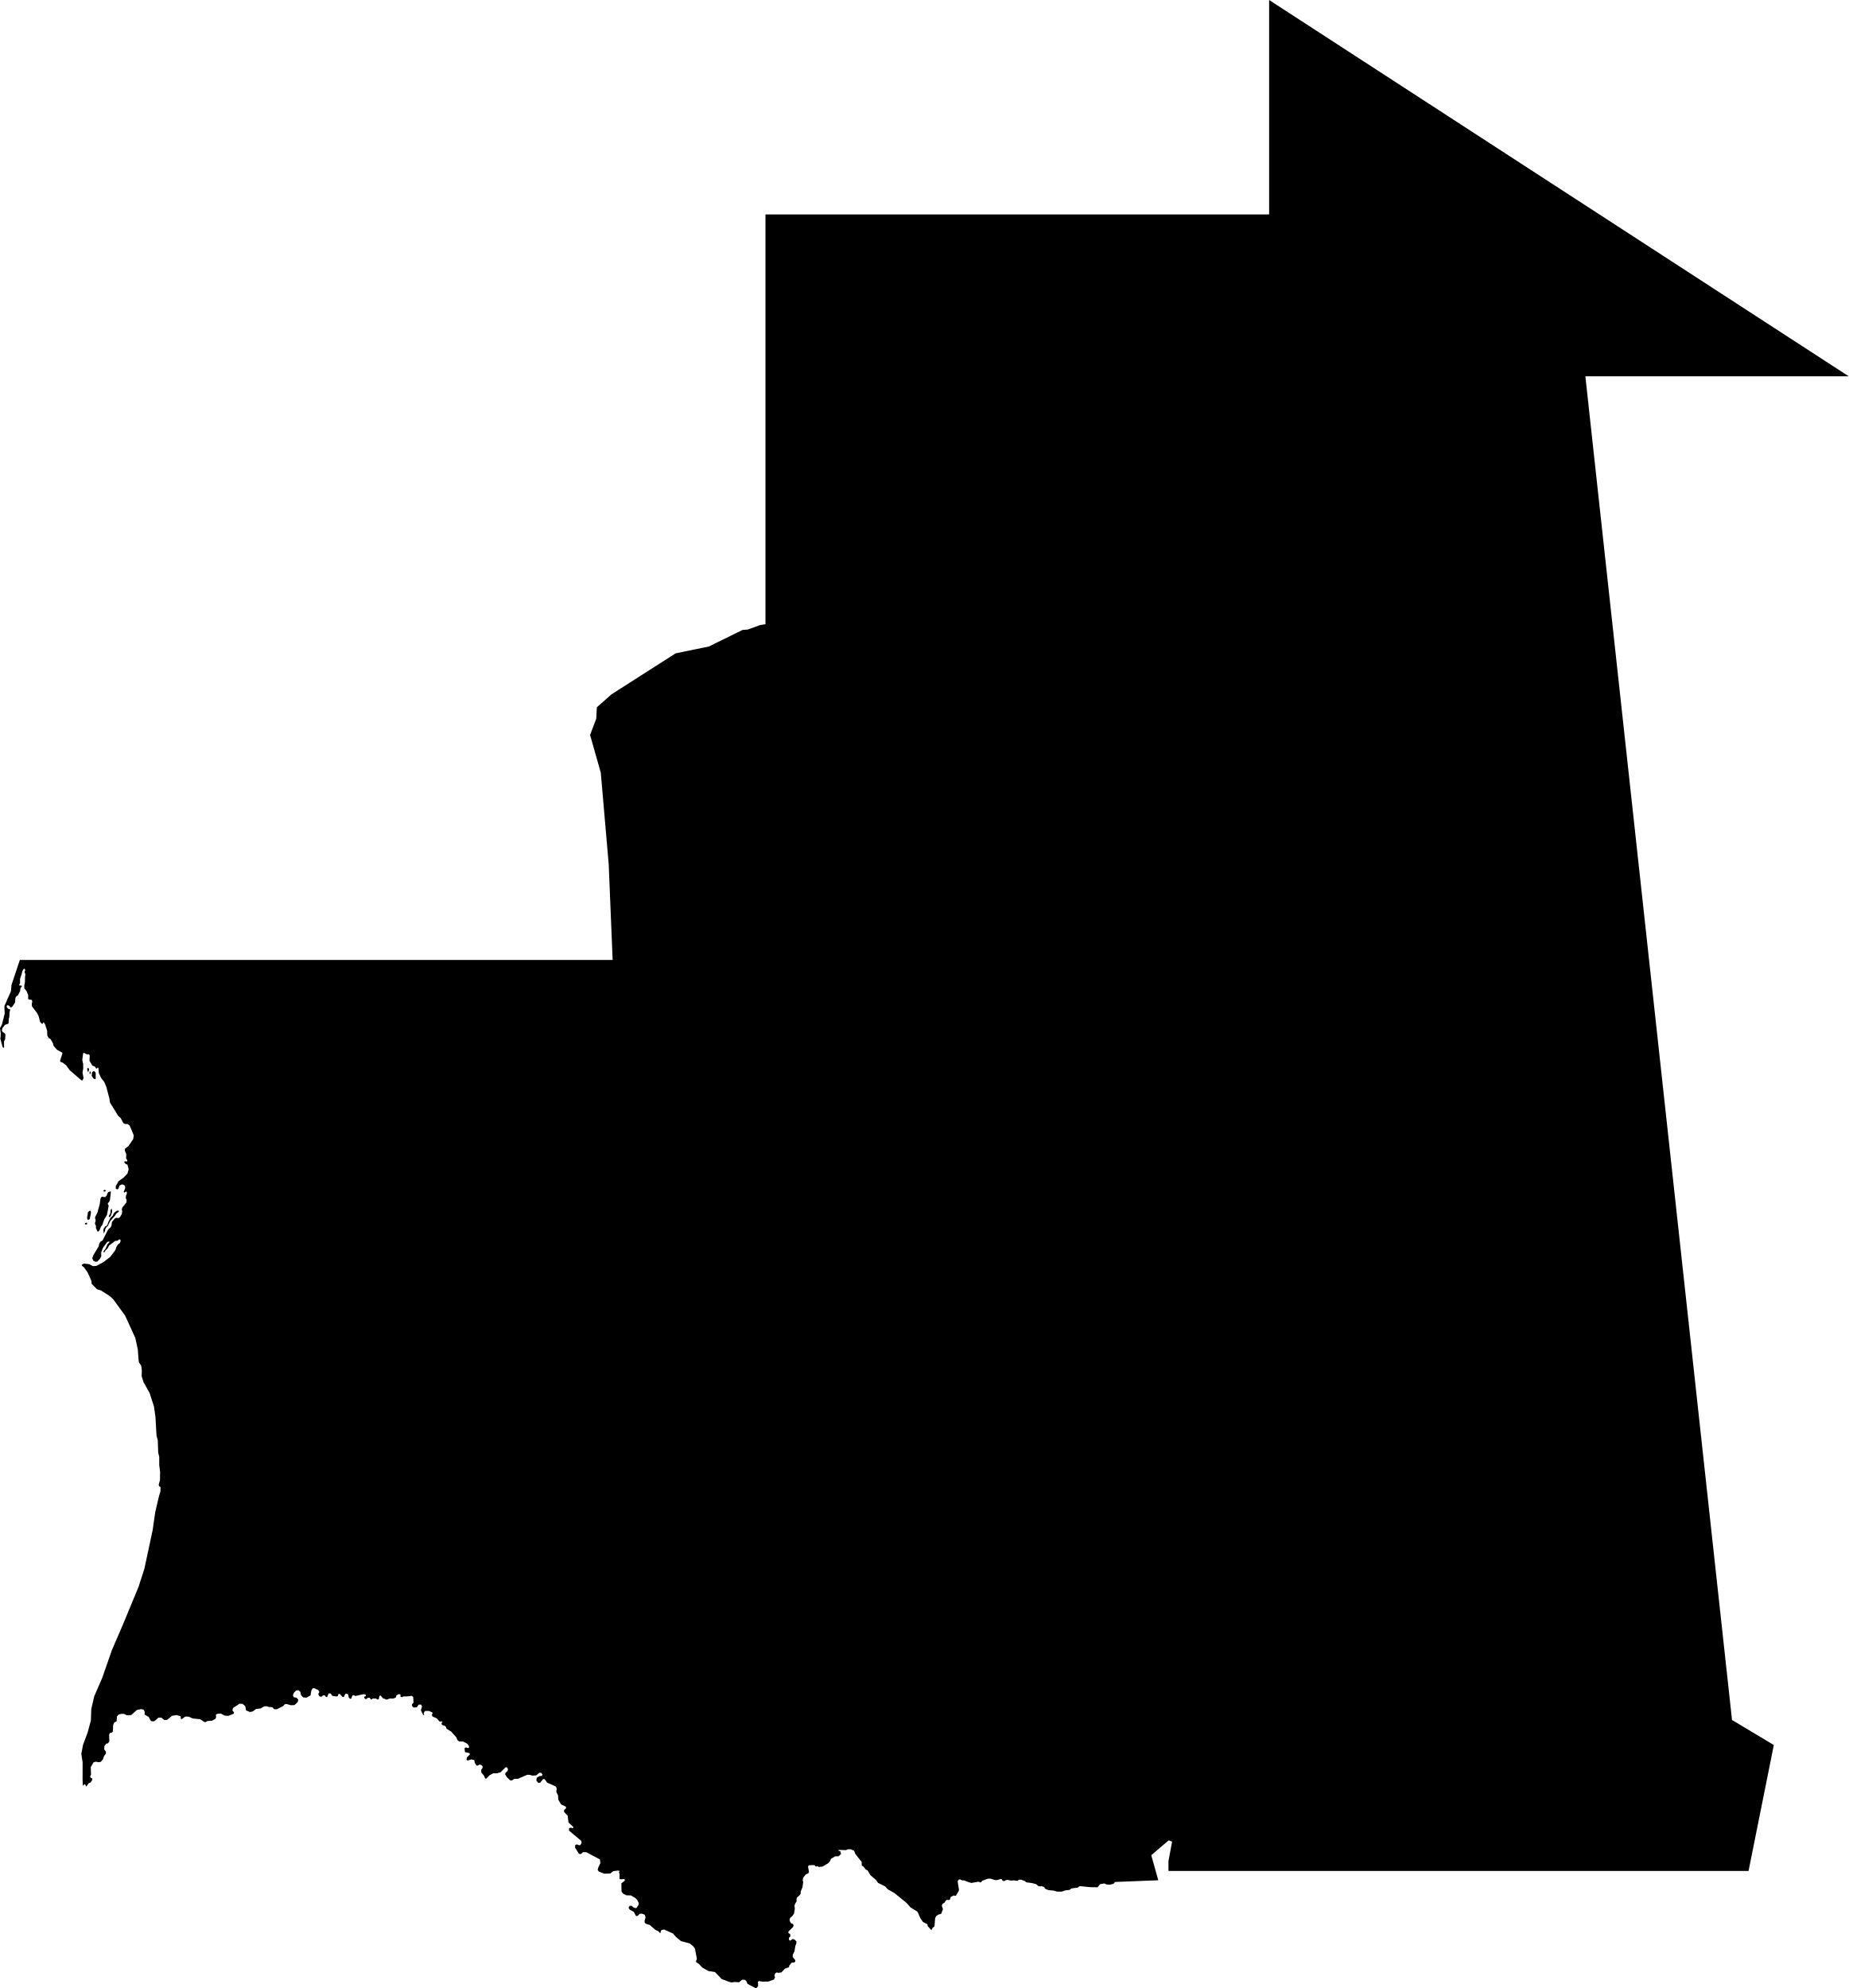
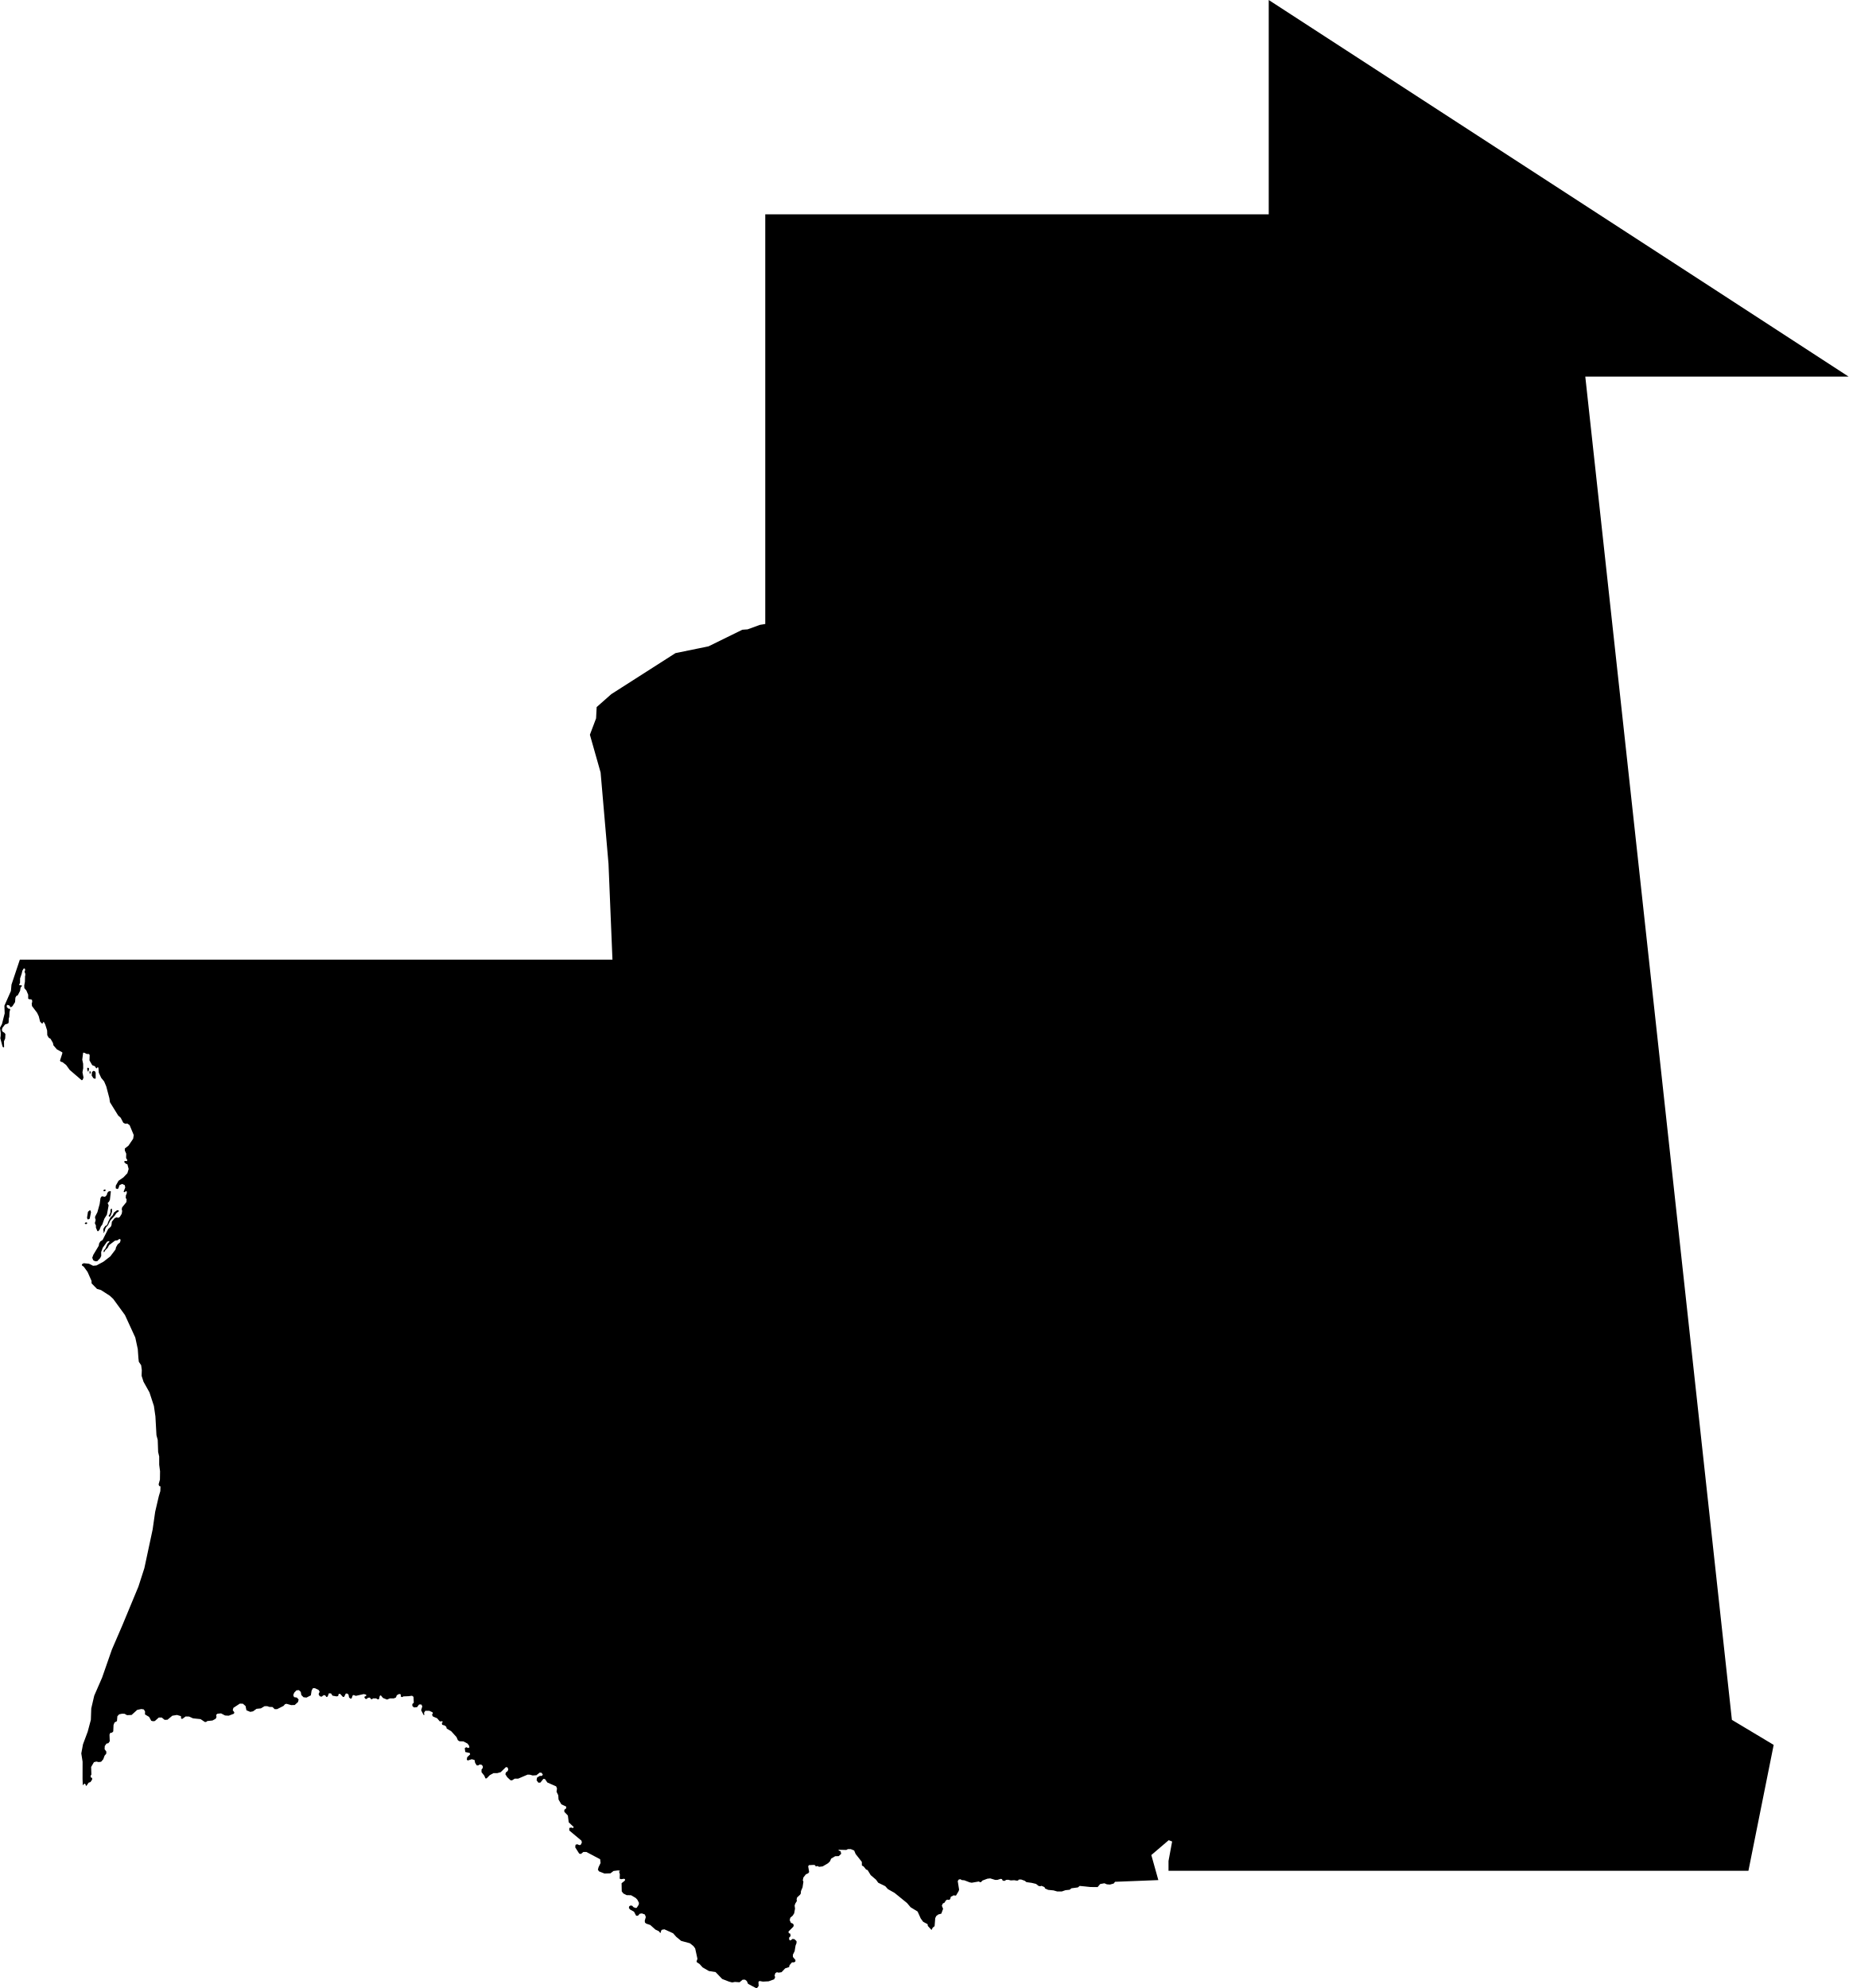
- <svg xmlns="http://www.w3.org/2000/svg" viewBox="578.134 346.744 45.382 48.805">
-   <path d="M580.298,372.964l0.021,0.015v0.027l-0.016,0.052 l-0.012,-0.002l-0.016,-0.052l0.003,-0.035l0.021,-0.006Z M580.335,373.049l-0.002,0.049l0.01,0.014l0.014,-0.007l0.003,-0.031l-0.009,-0.026l-0.017,0.002Z M580.386,373.158l0.042,0.064l0.038,0.014l0.017,-0.009v-0.142l-0.021,-0.036l-0.036,-0.007l-0.035,0.031l-0.005,0.085Z M580.685,375.997l0.033,-0.003l0.01,-0.021l-0.007,-0.016h-0.031l-0.019,0.026l0.014,0.014Z M580.226,376.802l0.031,0.002l0.017,-0.014l-0.002,-0.021l-0.019,-0.007l-0.03,0.01l-0.007,0.016l0.009,0.014Z M580.283,376.685l0.019,0.005l0.035,-0.019l0.031,-0.158l-0.012,-0.042l-0.019,-0.005l-0.043,0.036l-0.023,0.146l0.012,0.036Z M580.812,376.621h0.021l0.016,-0.019l0.036,-0.099l-0.003,-0.075l-0.017,-0.003l-0.019,0.03v0.059l-0.014,0.04l-0.031,0.047l0.012,0.021Z M580.669,377.017l0.009,0.003l0.026,-0.036l0.016,-0.066l0.021,-0.038l0.043,-0.045l0.057,-0.116l0.116,-0.13l0.03,-0.049l0.028,-0.024l0.035,-0.024v-0.021l-0.024,-0.009l-0.028,0.009l-0.066,0.05l-0.031,0.066l-0.057,0.057l-0.056,0.111l-0.012,0.045l-0.026,0.038l-0.03,0.012l-0.04,0.057l-0.012,0.038l0.012,0.04l-0.01,0.031Z M580.53,376.977l0.017,0.002l0.031,-0.035l0.033,-0.083l0.033,-0.042l0.052,-0.146l0.063,-0.101l0.043,-0.229l-0.021,-0.043l0.002,-0.023l0.026,-0.019l0.024,-0.052l0.023,-0.203l-0.017,-0.01l-0.049,0.016l-0.026,0.045l-0.007,0.035l-0.04,0.042l-0.033,0.002l-0.026,-0.012l-0.03,0.005l-0.026,0.038l-0.021,0.148l-0.056,0.202l-0.056,0.108v0.038l0.012,0.028l-0.002,0.043l-0.012,0.023l-0.002,0.036l0.024,0.047v0.054l0.038,0.089Z  M580.167,390.579l0.015,-0.002l0.016,-0.029l0.018,-0.001l0.022,0.023l0.002,0.027l0.018,0.001l0.052,-0.076l0.045,-0.015l0.041,-0.06v-0.042l-0.041,-0.021l-0.006,-0.039l0.019,-0.034l-0.006,-0.185l0.068,-0.117l0.06,-0.016l0.057,0.013l0.06,-0.008l0.053,-0.062l0.031,-0.086l0.041,-0.05l0.003,-0.052l-0.042,-0.057l0.003,-0.078l0.042,-0.06l0.047,-0.011l0.033,-0.047l-0.005,-0.164l0.019,-0.042l0.044,-0.007l0.028,-0.029l0.008,-0.159l0.024,-0.06l0.06,-0.034l0.01,-0.12l0.044,-0.047l0.071,-0.015l0.062,0.002l0.06,0.034l0.112,-0.005l0.138,-0.125l0.102,-0.021l0.06,0.01l0.031,0.05l-0.002,0.073l0.101,0.06l0.052,0.096l0.045,0.011l0.044,-0.005l0.097,-0.086h0.072l0.071,0.057l0.07,-0.003l0.12,-0.099l0.115,-0.018l0.096,0.029l0.005,0.062l0.029,0.005l0.081,-0.06l0.086,0.003l0.096,0.044l0.185,0.019l0.105,0.07h0.031l0.029,-0.023l0.127,-0.013l0.078,-0.042l0.021,-0.042l-0.008,-0.055l0.032,-0.028l0.088,-0.008l0.099,0.052l0.089,0.005l0.128,-0.049l0.01,-0.034l-0.039,-0.052l0.016,-0.058l0.159,-0.104l0.075,0.003l0.065,0.057l0.021,0.104l0.094,0.039l0.068,-0.013l0.086,-0.062l0.107,-0.011l0.091,-0.054h0.065l0.052,0.018l0.078,0.003l0.052,0.052h0.06l0.157,-0.079l0.039,-0.044l0.036,-0.008l0.115,0.032l0.086,-0.003l0.081,-0.073l0.015,-0.062l-0.044,-0.047l-0.068,-0.011l-0.021,-0.049l0.024,-0.06l0.055,-0.058l0.06,-0.005l0.047,0.044l0.013,0.076l0.054,0.055l0.073,0.008l0.107,-0.055l0.018,-0.115l0.032,-0.06l0.044,-0.002l0.096,0.044l0.026,0.044l-0.026,0.058l0.026,0.052l0.047,0.013l0.052,-0.039l0.037,0.005l0.031,0.042l0.029,-0.011l0.031,-0.081l0.052,0.003l0.037,0.055l0.099,0.018l0.039,-0.008l0.013,-0.052l0.036,-0.003l0.068,0.076h0.029l0.042,-0.083h0.036l0.031,0.026l0.013,0.07l0.037,0.031l0.026,-0.008l0.026,-0.073l0.026,-0.01l0.05,0.021l0.195,-0.044l0.06,0.013v0.034l-0.039,0.015l-0.003,0.024l0.024,0.031l0.034,0.002l0.026,-0.028l0.047,-0.005l0.033,0.039h0.026l0.019,-0.019h0.078l0.039,0.024l0.031,-0.005l0.018,-0.081l0.027,-0.013l0.054,0.065l0.099,0.039l0.071,-0.029h0.096l0.052,-0.023l0.021,-0.055l0.057,-0.031l0.04,0.01v0.055l0.036,0.013l0.029,-0.018l0.125,-0.005l0.086,-0.011l0.036,0.026l0.008,0.144l-0.036,0.034v0.046l0.039,0.037l0.075,-0.005l0.052,-0.068h0.055l0.024,0.047l-0.029,0.094l0.062,0.12l0.019,-0.008l-0.011,-0.047l0.032,-0.05h0.099l0.08,0.037l0.006,0.031l-0.021,0.026l0.023,0.044l0.104,0.045l0.066,0.078l0.054,-0.005l0.021,0.013l-0.026,0.028l0.008,0.045l0.068,0.021l0.034,0.031l0.01,0.042l0.112,0.067l0.128,0.141l0.034,0.078l0.039,0.026l0.096,0.003l0.104,0.055l0.037,0.052l0.008,0.041l-0.032,0.014l-0.047,-0.019l-0.036,0.024l0.013,0.094l0.109,0.023l0.011,0.034l-0.073,0.07l-0.01,0.06l0.023,0.021l0.099,-0.031l0.068,0.018l0.015,0.073l0.039,0.06h0.04l0.028,-0.021l0.047,0.003l0.034,0.036v0.044l-0.031,0.04v0.065l0.068,0.086l0.028,0.067h0.029l0.078,-0.08l0.091,-0.05h0.094l0.083,-0.023l0.126,-0.123l0.039,0.003l0.021,0.049l-0.014,0.042l-0.046,0.037l-0.011,0.044l0.044,0.07l0.081,0.076l0.039,0.002l0.065,-0.041h0.084l0.232,-0.099l0.057,0.002l0.068,0.019l0.091,-0.006l0.081,-0.065l0.047,0.005l0.031,0.047l-0.026,0.029h-0.049l-0.068,0.042l-0.011,0.067l0.045,0.058l0.049,-0.003l0.073,-0.091l0.039,0.005l0.058,0.084l0.216,0.095l0.021,0.052l-0.011,0.08l0.042,0.087l0.007,0.104l0.069,0.118l0.119,0.056v0.042l-0.046,0.038v0.049l0.087,0.09l0.021,0.167l0.125,0.118l-0.024,0.024l-0.038,-0.014l-0.049,0.011v0.062l0.299,0.25l0.01,0.046l-0.031,0.059l-0.035,0.003l-0.048,-0.021l-0.042,0.014l-0.007,0.063l0.097,0.153l0.042,0.01l0.059,-0.049h0.076l0.338,0.178l0.01,0.093l-0.049,0.101l-0.017,0.063l0.028,0.041l0.135,0.053l0.146,-0.005l0.075,-0.058l0.114,-0.014l0.041,0.007l0.002,0.012l-0.021,0.011l0.019,0.062l-0.004,0.112l0.036,0.012l0.076,-0.011l0.022,0.017l-0.007,0.029l-0.08,0.064l0.004,0.2l0.04,0.052l0.081,0.041l0.108,0.002l0.113,0.066l0.042,0.044l0.039,0.077l-0.006,0.045l-0.048,0.075l-0.025,0.005l-0.053,-0.017l-0.037,-0.039l-0.046,-0.002l-0.028,0.024l-0.004,0.037l0.029,0.036l0.096,0.053l0.053,0.1h0.042l0.047,-0.05l0.052,-0.008l0.073,0.027l0.023,0.062l-0.026,0.091l0.005,0.045l0.031,0.026l0.1,0.034l0.125,0.112l0.083,0.039l0.034,0.041l0.018,-0.007l0.003,-0.04l0.021,-0.028l0.062,-0.011l0.214,0.097l0.078,0.088l0.12,0.099l0.214,0.058l0.086,0.068l0.044,0.059l0.047,0.251l-0.021,0.06l0.005,0.023l0.068,0.044l0.076,0.084l0.153,0.088l0.164,0.026l0.162,0.17l0.167,0.065l0.078,0.021l0.068,-0.013l0.114,0.008l0.076,-0.063h0.06l0.042,0.031l0.031,0.071l0.19,0.101h0.031l0.04,-0.049l-0.006,-0.102l0.026,-0.021l0.084,0.016l0.148,-0.003l0.136,-0.049l0.026,-0.055l-0.016,-0.034l0.019,-0.062l0.039,-0.024l0.041,0.011l0.073,-0.011l0.089,-0.094l0.096,-0.031l0.011,-0.047l0.06,-0.07h0.052l0.031,-0.021l0.003,-0.036l-0.063,-0.076v-0.057l0.042,-0.084l0.023,-0.138l0.024,-0.062v-0.047l-0.05,-0.047l-0.047,-0.008l-0.052,0.039l-0.031,-0.018l-0.003,-0.05l0.037,-0.041l-0.008,-0.058l-0.036,-0.013l-0.008,-0.039l0.12,-0.12l0.01,-0.039l-0.021,-0.036l-0.049,-0.019l-0.029,-0.065l0.013,-0.06l0.06,-0.052l0.036,-0.057l0.021,-0.115l-0.01,-0.075l0.015,-0.047l0.04,-0.065l-0.006,-0.042l0.013,-0.047l0.071,-0.065l0.018,-0.029l0.005,-0.062l0.039,-0.092l0.021,-0.138l-0.015,-0.031l0.013,-0.07l0.062,-0.079l0.057,-0.026l0.024,-0.031l-0.024,-0.141l0.019,-0.028l0.122,-0.006l0.037,0.011l-0.003,0.018l0.021,0.008l0.034,-0.01l0.036,0.02l0.089,-0.01l0.133,-0.078l0.047,-0.047l0.028,-0.065l0.099,-0.06l0.089,-0.003l0.06,-0.057l-0.016,-0.063l-0.047,-0.018v-0.018l0.188,0.005l0.039,-0.021h0.07l0.084,0.034l0.036,0.086l0.152,0.193l0.002,0.088l0.044,0.027l0.058,0.073l0.039,0.015l0.075,0.123l0.131,0.112l0.054,0.075l0.172,0.084l0.066,0.073l0.164,0.093l0.305,0.248l0.088,0.104l0.172,0.105l0.076,0.169l0.06,0.083l0.109,0.058l0.006,0.044l0.091,0.099l0.028,-0.055l0.047,-0.039l0.016,-0.198l0.026,-0.052l0.047,-0.036l0.076,-0.021l0.044,-0.118l-0.031,-0.078l0.023,-0.052l0.044,-0.023l0.029,-0.05l0.034,-0.023l0.049,0.007l0.026,-0.02l0.016,-0.058l0.073,-0.036l0.031,0.008l0.024,-0.003l0.062,-0.104l0.013,-0.039l-0.034,-0.211l0.027,-0.039l0.039,-0.006l0.036,0.021l0.06,0.005l0.13,0.05l0.052,0.01l0.175,-0.031l0.029,0.018l0.023,-0.002l0.037,-0.039l0.12,-0.045l0.07,-0.008l0.12,0.037h0.057l0.081,-0.026l0.031,0.008l0.016,0.034l0.044,0.01l0.044,-0.026l0.047,-0.003l0.066,0.016l0.083,-0.005l0.06,0.01l0.034,-0.002l0.018,-0.024l0.057,-0.002l0.092,0.033l0.039,0.032l0.13,0.018l0.107,0.026l0.057,0.047l0.042,0.01l0.034,-0.01l0.073,0.031l0.015,0.034l0.076,0.034l0.13,0.013l0.091,0.026h0.115l0.089,-0.031l0.104,-0.011l0.042,-0.036l0.159,-0.021l0.044,-0.037l0.258,0.027l0.182,0.002l0.063,-0.075l0.104,-0.019l0.06,0.026l0.076,0.006l0.093,-0.026l0.032,-0.042l1.063,-0.042l-0.172,-0.615l0.427,-0.365l0.084,0.032l-0.089,0.479v0.24h14.24l0.62,-3.091l-1.026,-0.615l-3.6,-32.987h6.465l-3.37,-2.188l-10.858,-7.05v5.264h-12.363v10.06l-0.131,0.021l-0.302,0.11l-0.131,0.01l-0.828,0.407l-0.813,0.167l-1.575,1.007l-0.36,0.318l-0.014,0.277l-0.152,0.402l0.263,0.927l0.194,2.243l0.097,2.354h-14.552l-0.205,0.613l-0.014,0.156l-0.16,0.362l0.007,0.187l-0.066,0.261l-0.049,0.094l0.018,0.128l-0.002,0.071l-0.008,0.057l0.055,0.209l0.026,0.019l0.011,-0.007l-0.002,-0.147l0.029,-0.065l0.006,-0.111l-0.024,-0.031l-0.047,-0.03l-0.016,-0.036l0.012,-0.055l0.065,-0.083l0.079,-0.026l0.011,-0.032l0.002,-0.089l0.013,-0.039l0.006,-0.119l0.017,-0.067l-0.016,-0.017h-0.029l-0.041,-0.042l0.004,-0.043l0.021,-0.008l0.05,0.022l0.008,0.028l0.023,0.007l0.036,-0.026l0.063,-0.099l0.008,-0.109l0.025,-0.044l0.033,-0.014l0.057,-0.11l0.012,-0.078l0.034,-0.041l-0.009,-0.016l-0.052,-0.003l-0.009,-0.015l0.023,-0.042l0.001,-0.109l0.039,-0.115l0.018,-0.076l0.033,-0.053l0.017,-0.001l0.016,0.016v0.032l-0.011,0.018l-0.001,0.022l0.016,0.036l0.002,0.041l-0.007,0.022l-0.003,0.141l-0.017,0.089l0.003,0.067l0.05,0.057l0.044,0.104v0.093l0.017,0.016l0.059,0.006l0.02,0.016l0.003,0.049l-0.012,0.029l0.006,0.068l0.127,0.168l0.04,0.084l0.033,0.132l0.047,0.048l0.016,-0.003l0.007,-0.033h0.024l0.03,0.054l0.048,0.149l0.004,0.118l0.035,0.061l0.046,0.028l0.058,0.101l0.012,0.059l0.085,0.099l0.133,0.073v0.026l-0.057,0.177l0.018,0.026l0.042,0.011l0.091,0.07l0.088,0.122l0.292,0.251l0.024,-0.006l0.023,-0.057l-0.026,-0.13l0.018,-0.102l-0.002,-0.109l-0.021,-0.099l0.021,-0.17l0.026,-0.002l0.062,0.031l0.055,0.002l0.018,0.024l-0.005,0.133l0.068,0.117l0.068,0.029l0.026,0.044l0.021,0.003l0.013,-0.026l0.023,0.01l0.01,0.125l0.06,0.128l0.071,0.086l0.052,0.122l0.077,0.291l0.014,0.098l0.202,0.326l0.062,0.056l0.063,0.121l0.048,0.025l0.053,-0.004l0.055,0.039l0.101,0.243l-0.014,0.09l-0.115,0.17l-0.09,0.07v0.049l0.035,0.079l-0.004,0.105l0.032,0.054l-0.016,0.023l-0.05,-0.005l-0.013,0.026l0.039,0.042l0.04,0.015l0.031,0.115l-0.031,0.104l-0.099,0.104l-0.118,0.081l-0.068,0.12l-0.002,0.065l0.036,0.018l0.029,-0.013l0.029,-0.083l0.065,-0.029l0.065,0.032l0.01,0.057l-0.039,0.099l0.013,0.018l0.045,-0.028l0.021,0.01l-0.003,0.047l-0.021,0.047l-0.003,0.065l0.021,0.029l-0.005,0.07l-0.104,0.128l-0.011,0.047l0.011,0.044l-0.011,0.068l-0.049,0.08l-0.037,0.019l-0.039,-0.011l-0.047,0.019l-0.07,0.088l-0.01,0.086l-0.019,0.039l-0.062,0.055l-0.136,0.268l-0.057,0.037l-0.029,0.049l-0.01,0.058l-0.133,0.221l-0.026,0.073l0.026,0.063l0.049,0.023l0.047,-0.002l0.073,-0.076l0.026,-0.055l-0.002,-0.094l0.039,-0.106l0.107,-0.149l0.049,-0.016l0.008,0.019l-0.047,0.049l-0.052,0.117l-0.042,0.05l-0.005,0.034h0.021l0.023,-0.042l0.06,-0.06l0.032,-0.065l0.148,-0.112l0.06,-0.008l0.044,-0.031l0.024,0.003l0.008,0.033l-0.016,0.05l-0.055,0.044l-0.041,0.073l-0.013,0.055l-0.128,0.169l-0.169,0.131l-0.17,0.091l-0.083,0.008l-0.102,-0.05l-0.128,-0.013l-0.044,0.026l-0.002,0.026l0.049,0.037l0.091,0.125l0.097,0.219l0.002,0.062l0.133,0.136l0.097,0.028l0.216,0.139l0.086,0.08l0.287,0.394l0.254,0.553l0.061,0.283l0.016,0.225l0.01,0.088l0.057,0.084l0.016,0.12l-0.005,0.14l0.047,0.146l0.146,0.261l0.109,0.333l0.037,0.256l0.026,0.464l0.031,0.114l0.01,0.297l0.026,0.11v0.203l0.021,0.16l-0.003,0.205l-0.032,0.115l0.011,0.038l0.035,0.017l-0.004,0.112l-0.038,0.128l-0.089,0.382l-0.062,0.433l-0.203,0.949l-0.146,0.453l-0.391,0.943l-0.261,0.605l-0.24,0.688l-0.193,0.443l-0.073,0.313l-0.01,0.281l-0.078,0.292l-0.115,0.308l-0.042,0.224l0.032,0.203l-0.001,0.426l0.006,0.147z" />
+ <svg xmlns="http://www.w3.org/2000/svg" viewBox="578.134 346.744 45.392 48.820">
+   <path d="M580.298,372.964l0.021,0.015v0.027l-0.016,0.052 l-0.012,-0.002l-0.016,-0.052l0.003,-0.035l0.021,-0.006Z M580.335,373.049l-0.002,0.049l0.01,0.014l0.014,-0.007l0.003,-0.031l-0.009,-0.026l-0.017,0.002Z M580.386,373.158l0.042,0.064l0.038,0.014l0.017,-0.009v-0.142l-0.021,-0.036l-0.036,-0.007l-0.035,0.031l-0.005,0.085Z M580.685,375.997l0.033,-0.003l0.01,-0.021l-0.007,-0.016h-0.031l-0.019,0.026l0.014,0.014Z M580.226,376.802l0.031,0.002l0.017,-0.014l-0.002,-0.021l-0.019,-0.007l-0.03,0.01l-0.007,0.016l0.009,0.014Z M580.283,376.685l0.019,0.005l0.035,-0.019l0.031,-0.158l-0.012,-0.042l-0.019,-0.005l-0.043,0.036l-0.023,0.146l0.012,0.036Z M580.812,376.621h0.021l0.016,-0.019l0.036,-0.099l-0.003,-0.075l-0.017,-0.003l-0.019,0.03v0.059l-0.014,0.04l-0.031,0.047l0.012,0.021Z M580.669,377.017l0.009,0.003l0.026,-0.036l0.016,-0.066l0.021,-0.038l0.043,-0.045l0.057,-0.116l0.116,-0.13l0.03,-0.049l0.028,-0.024l0.035,-0.024v-0.021l-0.024,-0.009l-0.028,0.009l-0.066,0.05l-0.031,0.066l-0.057,0.057l-0.056,0.111l-0.012,0.045l-0.026,0.038l-0.03,0.012l-0.04,0.057l-0.012,0.038l0.012,0.04l-0.01,0.031Z M580.53,376.977l0.017,0.002l0.031,-0.035l0.033,-0.083l0.033,-0.042l0.052,-0.146l0.063,-0.101l0.043,-0.229l-0.021,-0.043l0.002,-0.023l0.026,-0.019l0.024,-0.052l0.023,-0.203l-0.017,-0.01l-0.049,0.016l-0.026,0.045l-0.007,0.035l-0.04,0.042l-0.033,0.002l-0.026,-0.012l-0.03,0.005l-0.026,0.038l-0.021,0.148l-0.056,0.202l-0.056,0.108v0.038l0.012,0.028l-0.002,0.043l-0.012,0.023l-0.002,0.036l0.024,0.047v0.054l0.038,0.089Z  M580.167,390.579l0.015,-0.002l0.016,-0.029l0.018,-0.001l0.022,0.023l0.002,0.027l0.018,0.001l0.052,-0.076l0.045,-0.015l0.041,-0.06v-0.042l-0.031,-0.011l-0.006,-0.039l0.019,-0.034l-0.006,-0.185l0.068,-0.117l0.06,-0.016l0.057,0.013l0.06,-0.008l0.053,-0.062l0.031,-0.086l0.042,-0.05l0.002,-0.052l-0.042,-0.057l0.003,-0.078l0.042,-0.06l0.047,-0.011l0.034,-0.047l-0.006,-0.164l0.019,-0.042l0.044,-0.007l0.029,-0.029l0.007,-0.159l0.024,-0.06l0.06,-0.034l0.01,-0.12l0.044,-0.047l0.071,-0.015l0.062,0.002l0.06,0.034l0.112,-0.005l0.138,-0.125l0.102,-0.021l0.06,0.01l0.031,0.05l-0.002,0.073l0.101,0.06l0.053,0.096l0.044,0.011l0.044,-0.005l0.097,-0.086h0.073l0.07,0.057l0.07,-0.003l0.12,-0.099l0.115,-0.018l0.096,0.029l0.005,0.062l0.029,0.005l0.081,-0.059l0.086,0.002l0.096,0.044l0.185,0.019l0.105,0.07h0.031l0.029,-0.023l0.127,-0.013l0.078,-0.042l0.021,-0.042l-0.008,-0.055l0.032,-0.028l0.088,-0.008l0.099,0.052l0.089,0.005l0.128,-0.049l0.01,-0.034l-0.039,-0.052l0.016,-0.058l0.159,-0.104l0.075,0.003l0.065,0.057l0.021,0.104l0.094,0.039l0.068,-0.013l0.086,-0.062l0.107,-0.011l0.091,-0.054h0.065l0.052,0.018l0.078,0.003l0.052,0.052h0.06l0.157,-0.079l0.039,-0.044l0.036,-0.008l0.115,0.032l0.086,-0.003l0.081,-0.073l0.015,-0.062l-0.044,-0.047l-0.068,-0.011l-0.02,-0.049l0.023,-0.06l0.055,-0.058l0.06,-0.005l0.047,0.044l0.013,0.076l0.054,0.055l0.073,0.008l0.107,-0.055l0.018,-0.115l0.032,-0.06l0.044,-0.002l0.096,0.044l0.026,0.044l-0.026,0.058l0.026,0.052l0.047,0.013l0.052,-0.039l0.037,0.005l0.031,0.042l0.029,-0.011l0.031,-0.081l0.052,0.003l0.037,0.055l0.099,0.018l0.039,-0.008l0.013,-0.052l0.036,-0.003l0.068,0.076h0.029l0.042,-0.083h0.036l0.031,0.026l0.013,0.07l0.037,0.031l0.026,-0.008l0.026,-0.073l0.026,-0.01l0.05,0.021l0.195,-0.044l0.06,0.013v0.034l-0.039,0.015l-0.003,0.024l0.024,0.031l0.034,0.002l0.026,-0.028l0.047,-0.005l0.033,0.039h0.026l0.019,-0.019h0.078l0.039,0.024l0.031,-0.005l0.019,-0.081l0.026,-0.013l0.054,0.065l0.099,0.039l0.071,-0.029h0.096l0.052,-0.023l0.021,-0.055l0.057,-0.031l0.04,0.01v0.055l0.036,0.013l0.029,-0.018l0.125,-0.005l0.086,-0.011l0.036,0.026l0.008,0.144l-0.036,0.034v0.046l0.039,0.037l0.075,-0.005l0.052,-0.068h0.055l0.024,0.047l-0.029,0.094l0.062,0.12l0.019,-0.008l-0.011,-0.047l0.032,-0.05h0.099l0.08,0.037l0.006,0.031l-0.021,0.026l0.023,0.045l0.104,0.044l0.066,0.078l0.054,-0.005l0.021,0.013l-0.026,0.028l0.008,0.045l0.068,0.021l0.034,0.031l0.01,0.042l0.112,0.067l0.128,0.141l0.034,0.078l0.039,0.026l0.096,0.003l0.104,0.055l0.037,0.052l0.008,0.041l-0.032,0.014l-0.047,-0.019l-0.036,0.024l0.013,0.094l0.109,0.023l0.011,0.034l-0.073,0.07l-0.01,0.06l0.023,0.021l0.099,-0.031l0.068,0.018l0.015,0.073l0.04,0.06h0.039l0.028,-0.021l0.047,0.003l0.034,0.036v0.044l-0.031,0.04v0.065l0.068,0.086l0.028,0.067h0.029l0.078,-0.08l0.091,-0.05h0.094l0.083,-0.023l0.126,-0.123l0.039,0.003l0.021,0.049l-0.014,0.042l-0.046,0.037l-0.011,0.044l0.044,0.07l0.081,0.076l0.039,0.002l0.065,-0.041h0.084l0.232,-0.099l0.057,0.002l0.068,0.019l0.091,-0.006l0.081,-0.065l0.047,0.005l0.031,0.047l-0.026,0.029h-0.049l-0.068,0.042l-0.011,0.067l0.045,0.058l0.049,-0.003l0.073,-0.091l0.039,0.005l0.058,0.084l0.216,0.095l0.021,0.052l-0.011,0.08l0.042,0.087l0.007,0.104l0.069,0.118l0.119,0.056v0.042l-0.046,0.038v0.049l0.087,0.09l0.021,0.167l0.125,0.118l-0.024,0.024l-0.038,-0.014l-0.049,0.011v0.062l0.299,0.25l0.01,0.046l-0.031,0.059l-0.035,0.003l-0.048,-0.021l-0.042,0.014l-0.007,0.063l0.097,0.153l0.042,0.01l0.059,-0.049h0.077l0.337,0.178l0.01,0.093l-0.049,0.101l-0.017,0.063l0.028,0.041l0.135,0.053l0.146,-0.005l0.075,-0.058l0.114,-0.014l0.041,0.007l0.002,0.012l-0.021,0.011l0.019,0.062l-0.004,0.112l0.036,0.012l0.076,-0.011l0.022,0.017l-0.007,0.029l-0.08,0.064l0.004,0.2l0.04,0.052l0.081,0.041l0.108,0.002l0.113,0.066l0.042,0.044l0.039,0.077l-0.006,0.045l-0.048,0.075l-0.025,0.006l-0.053,-0.018l-0.037,-0.039l-0.046,-0.002l-0.028,0.024l-0.004,0.037l0.029,0.036l0.096,0.053l0.053,0.1h0.042l0.047,-0.05l0.052,-0.008l0.073,0.027l0.023,0.062l-0.026,0.091l0.005,0.045l0.031,0.026l0.1,0.034l0.125,0.112l0.083,0.039l0.034,0.041l0.018,-0.007l0.003,-0.04l0.021,-0.028l0.062,-0.011l0.214,0.097l0.078,0.088l0.12,0.099l0.214,0.058l0.086,0.068l0.044,0.059l0.056,0.255l-0.021,0.06l0.005,0.023l0.068,0.045l0.075,0.083l0.154,0.089l0.164,0.026l0.162,0.169l0.167,0.065l0.078,0.021l0.067,-0.013l0.115,0.008l0.076,-0.063h0.06l0.041,0.032l0.032,0.07l0.19,0.102h0.031l0.039,-0.05l-0.005,-0.101l0.026,-0.021l0.083,0.015l0.14,-0.007l0.136,-0.049l0.026,-0.055l-0.016,-0.034l0.019,-0.062l0.039,-0.024l0.041,0.011l0.073,-0.011l0.089,-0.094l0.096,-0.031l0.011,-0.047l0.06,-0.07h0.052l0.031,-0.021l0.003,-0.036l-0.063,-0.076v-0.057l0.042,-0.084l0.023,-0.138l0.024,-0.062v-0.047l-0.05,-0.047l-0.047,-0.008l-0.052,0.039l-0.031,-0.018l-0.003,-0.05l0.037,-0.041l-0.008,-0.058l-0.036,-0.013l-0.008,-0.039l0.12,-0.12l0.01,-0.039l-0.021,-0.036l-0.049,-0.019l-0.029,-0.065l0.013,-0.06l0.06,-0.052l0.036,-0.057l0.021,-0.115l-0.01,-0.075l0.015,-0.047l0.04,-0.065l-0.006,-0.042l0.013,-0.047l0.071,-0.065l0.018,-0.029l0.005,-0.062l0.039,-0.092l0.021,-0.138l-0.015,-0.031l0.013,-0.07l0.062,-0.079l0.057,-0.026l0.024,-0.031l-0.024,-0.141l0.019,-0.028l0.122,-0.006l0.037,0.011l-0.003,0.018l0.021,0.008l0.034,-0.01l0.036,0.02l0.089,-0.01l0.133,-0.078l0.047,-0.047l0.028,-0.065l0.099,-0.06l0.089,-0.003l0.06,-0.057l-0.016,-0.063l-0.047,-0.018v-0.018l0.188,0.005l0.039,-0.021h0.071l0.083,0.034l0.036,0.086l0.152,0.193l0.002,0.089l0.044,0.026l0.058,0.073l0.039,0.015l0.075,0.123l0.131,0.112l0.054,0.075l0.172,0.084l0.066,0.073l0.164,0.093l0.305,0.248l0.088,0.104l0.172,0.105l0.076,0.169l0.06,0.083l0.109,0.058l0.006,0.044l0.091,0.099l0.028,-0.055l0.047,-0.039l0.016,-0.198l0.026,-0.052l0.047,-0.036l0.076,-0.021l0.044,-0.118l-0.031,-0.078l0.023,-0.052l0.044,-0.023l0.029,-0.05l0.034,-0.023l0.049,0.007l0.026,-0.02l0.016,-0.058l0.073,-0.036l0.031,0.008l0.024,-0.003l0.062,-0.104l0.013,-0.039l-0.034,-0.211l0.027,-0.039l0.039,-0.006l0.036,0.021l0.06,0.005l0.13,0.05l0.052,0.01l0.175,-0.031l0.029,0.018l0.023,-0.002l0.037,-0.039l0.12,-0.045l0.07,-0.008l0.12,0.037h0.057l0.081,-0.026l0.031,0.008l0.016,0.034l0.044,0.01l0.044,-0.026l0.047,-0.003l0.066,0.016l0.083,-0.005l0.06,0.01l0.034,-0.002l0.018,-0.024l0.057,-0.002l0.092,0.033l0.039,0.032l0.13,0.018l0.107,0.026l0.057,0.047l0.042,0.01l0.034,-0.01l0.073,0.031l0.015,0.034l0.076,0.034l0.13,0.013l0.091,0.026h0.115l0.089,-0.031l0.104,-0.011l0.042,-0.036l0.159,-0.021l0.044,-0.037l0.258,0.027l0.182,0.002l0.063,-0.075l0.104,-0.019l0.06,0.026l0.076,0.006l0.093,-0.026l0.032,-0.042l1.063,-0.042l-0.172,-0.615l0.427,-0.365l0.084,0.032l-0.089,0.479v0.24h14.24l0.62,-3.091l-1.026,-0.615l-3.6,-32.987h6.465l-3.38,-2.198l-10.858,-7.05v5.264h-12.363v10.06l-0.131,0.021l-0.302,0.11l-0.131,0.01l-0.828,0.407l-0.813,0.167l-1.575,1.007l-0.36,0.318l-0.014,0.277l-0.152,0.402l0.263,0.927l0.194,2.243l0.097,2.354h-14.552l-0.205,0.613l-0.014,0.156l-0.16,0.362l0.007,0.187l-0.066,0.261l-0.049,0.094l0.018,0.128l-0.002,0.071l-0.008,0.057l0.055,0.209l0.026,0.019l0.011,-0.007l-0.002,-0.147l0.029,-0.065l0.006,-0.111l-0.024,-0.031l-0.047,-0.03l-0.016,-0.036l0.012,-0.055l0.065,-0.083l0.079,-0.026l0.011,-0.032l0.002,-0.089l0.013,-0.039l0.006,-0.119l0.017,-0.067l-0.016,-0.017h-0.029l-0.041,-0.042l0.004,-0.043l0.021,-0.008l0.05,0.022l0.008,0.028l0.023,0.007l0.036,-0.026l0.063,-0.099l0.008,-0.109l0.025,-0.044l0.033,-0.014l0.057,-0.11l0.012,-0.078l0.034,-0.041l-0.009,-0.016l-0.052,-0.003l-0.009,-0.015l0.023,-0.042l0.001,-0.109l0.039,-0.115l0.018,-0.076l0.033,-0.053l0.017,-0.001l0.016,0.016v0.032l-0.011,0.018l-0.001,0.022l0.016,0.036l0.002,0.041l-0.007,0.022l-0.003,0.141l-0.017,0.089l0.003,0.067l0.05,0.057l0.044,0.104v0.093l0.017,0.016l0.059,0.006l0.02,0.016l0.003,0.049l-0.012,0.029l0.006,0.068l0.127,0.168l0.04,0.084l0.033,0.132l0.047,0.048l0.016,-0.003l0.007,-0.033h0.024l0.03,0.054l0.048,0.149l0.004,0.118l0.035,0.061l0.046,0.028l0.058,0.101l0.012,0.059l0.085,0.099l0.133,0.073v0.026l-0.057,0.177l0.018,0.026l0.042,0.011l0.091,0.07l0.088,0.122l0.292,0.251l0.024,-0.006l0.023,-0.057l-0.026,-0.13l0.018,-0.102l-0.002,-0.109l-0.021,-0.099l0.021,-0.17l0.026,-0.002l0.062,0.031l0.055,0.002l0.018,0.024l-0.005,0.133l0.068,0.117l0.068,0.029l0.026,0.044l0.021,0.003l0.013,-0.026l0.023,0.01l0.01,0.125l0.06,0.128l0.071,0.086l0.052,0.122l0.077,0.291l0.014,0.098l0.202,0.326l0.062,0.056l0.063,0.121l0.048,0.025l0.053,-0.004l0.055,0.039l0.101,0.243l-0.014,0.09l-0.115,0.17l-0.09,0.07v0.049l0.035,0.079l-0.004,0.105l0.032,0.054l-0.016,0.023l-0.05,-0.005l-0.013,0.026l0.039,0.042l0.04,0.015l0.031,0.115l-0.031,0.104l-0.099,0.104l-0.118,0.081l-0.068,0.12l-0.002,0.065l0.036,0.018l0.029,-0.013l0.029,-0.083l0.065,-0.029l0.065,0.032l0.01,0.057l-0.039,0.099l0.013,0.018l0.045,-0.028l0.021,0.01l-0.003,0.047l-0.021,0.047l-0.003,0.065l0.021,0.029l-0.005,0.07l-0.104,0.128l-0.011,0.047l0.011,0.044l-0.011,0.068l-0.049,0.08l-0.037,0.019l-0.039,-0.011l-0.047,0.019l-0.07,0.088l-0.01,0.086l-0.019,0.039l-0.062,0.055l-0.136,0.268l-0.057,0.037l-0.029,0.049l-0.01,0.058l-0.133,0.221l-0.026,0.073l0.026,0.063l0.049,0.023l0.047,-0.002l0.073,-0.076l0.026,-0.055l-0.002,-0.094l0.039,-0.106l0.107,-0.149l0.049,-0.016l0.008,0.019l-0.047,0.049l-0.052,0.117l-0.042,0.05l-0.005,0.034h0.021l0.023,-0.042l0.06,-0.06l0.032,-0.065l0.148,-0.112l0.06,-0.008l0.044,-0.031l0.024,0.003l0.008,0.033l-0.016,0.05l-0.055,0.044l-0.041,0.073l-0.013,0.055l-0.128,0.169l-0.169,0.131l-0.17,0.091l-0.083,0.008l-0.102,-0.05l-0.128,-0.013l-0.044,0.026l-0.002,0.026l0.049,0.037l0.091,0.125l0.097,0.219l0.002,0.062l0.133,0.136l0.097,0.028l0.216,0.139l0.086,0.08l0.287,0.394l0.254,0.553l0.061,0.283l0.016,0.225l0.01,0.088l0.057,0.084l0.016,0.12l-0.005,0.14l0.047,0.146l0.146,0.261l0.109,0.333l0.037,0.256l0.026,0.464l0.031,0.114l0.01,0.297l0.026,0.11v0.203l0.021,0.16l-0.003,0.205l-0.032,0.115l0.011,0.038l0.035,0.017l-0.004,0.112l-0.038,0.128l-0.089,0.382l-0.062,0.433l-0.203,0.949l-0.146,0.453l-0.391,0.943l-0.261,0.605l-0.24,0.688l-0.193,0.443l-0.073,0.313l-0.01,0.281l-0.078,0.292l-0.115,0.308l-0.042,0.224l0.032,0.203l-0.001,0.426l0.006,0.147z" />
</svg>
